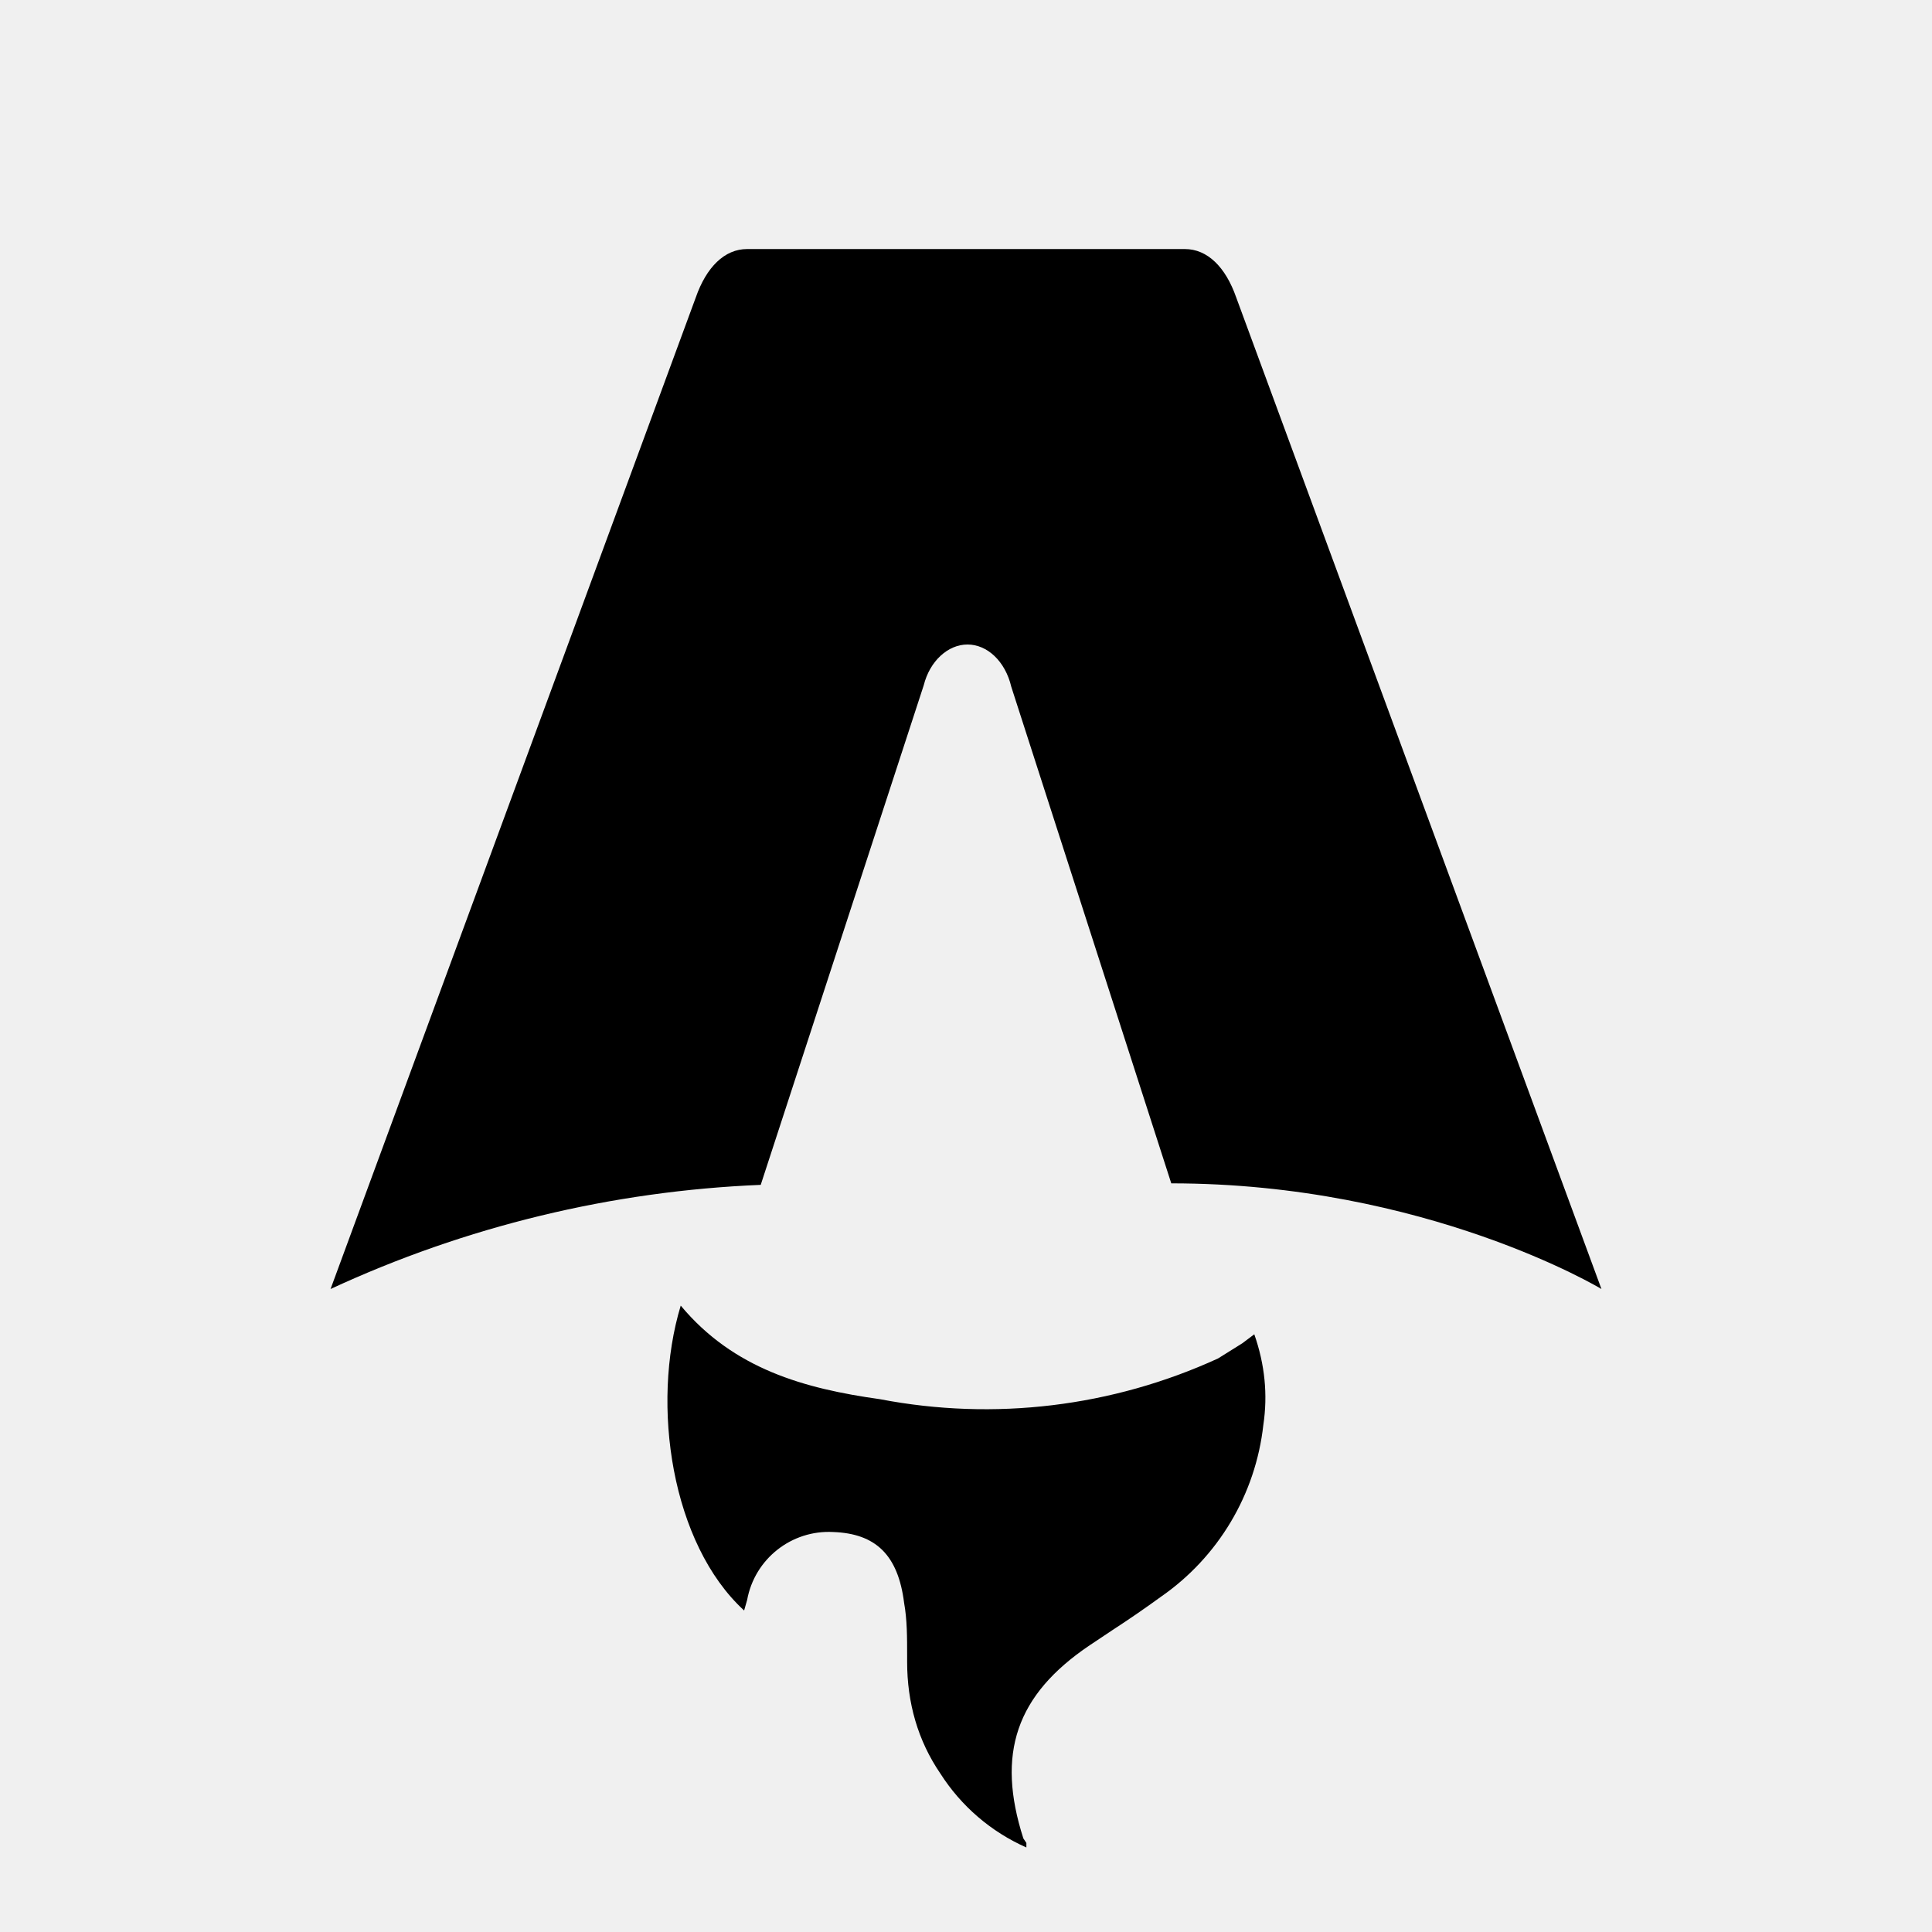
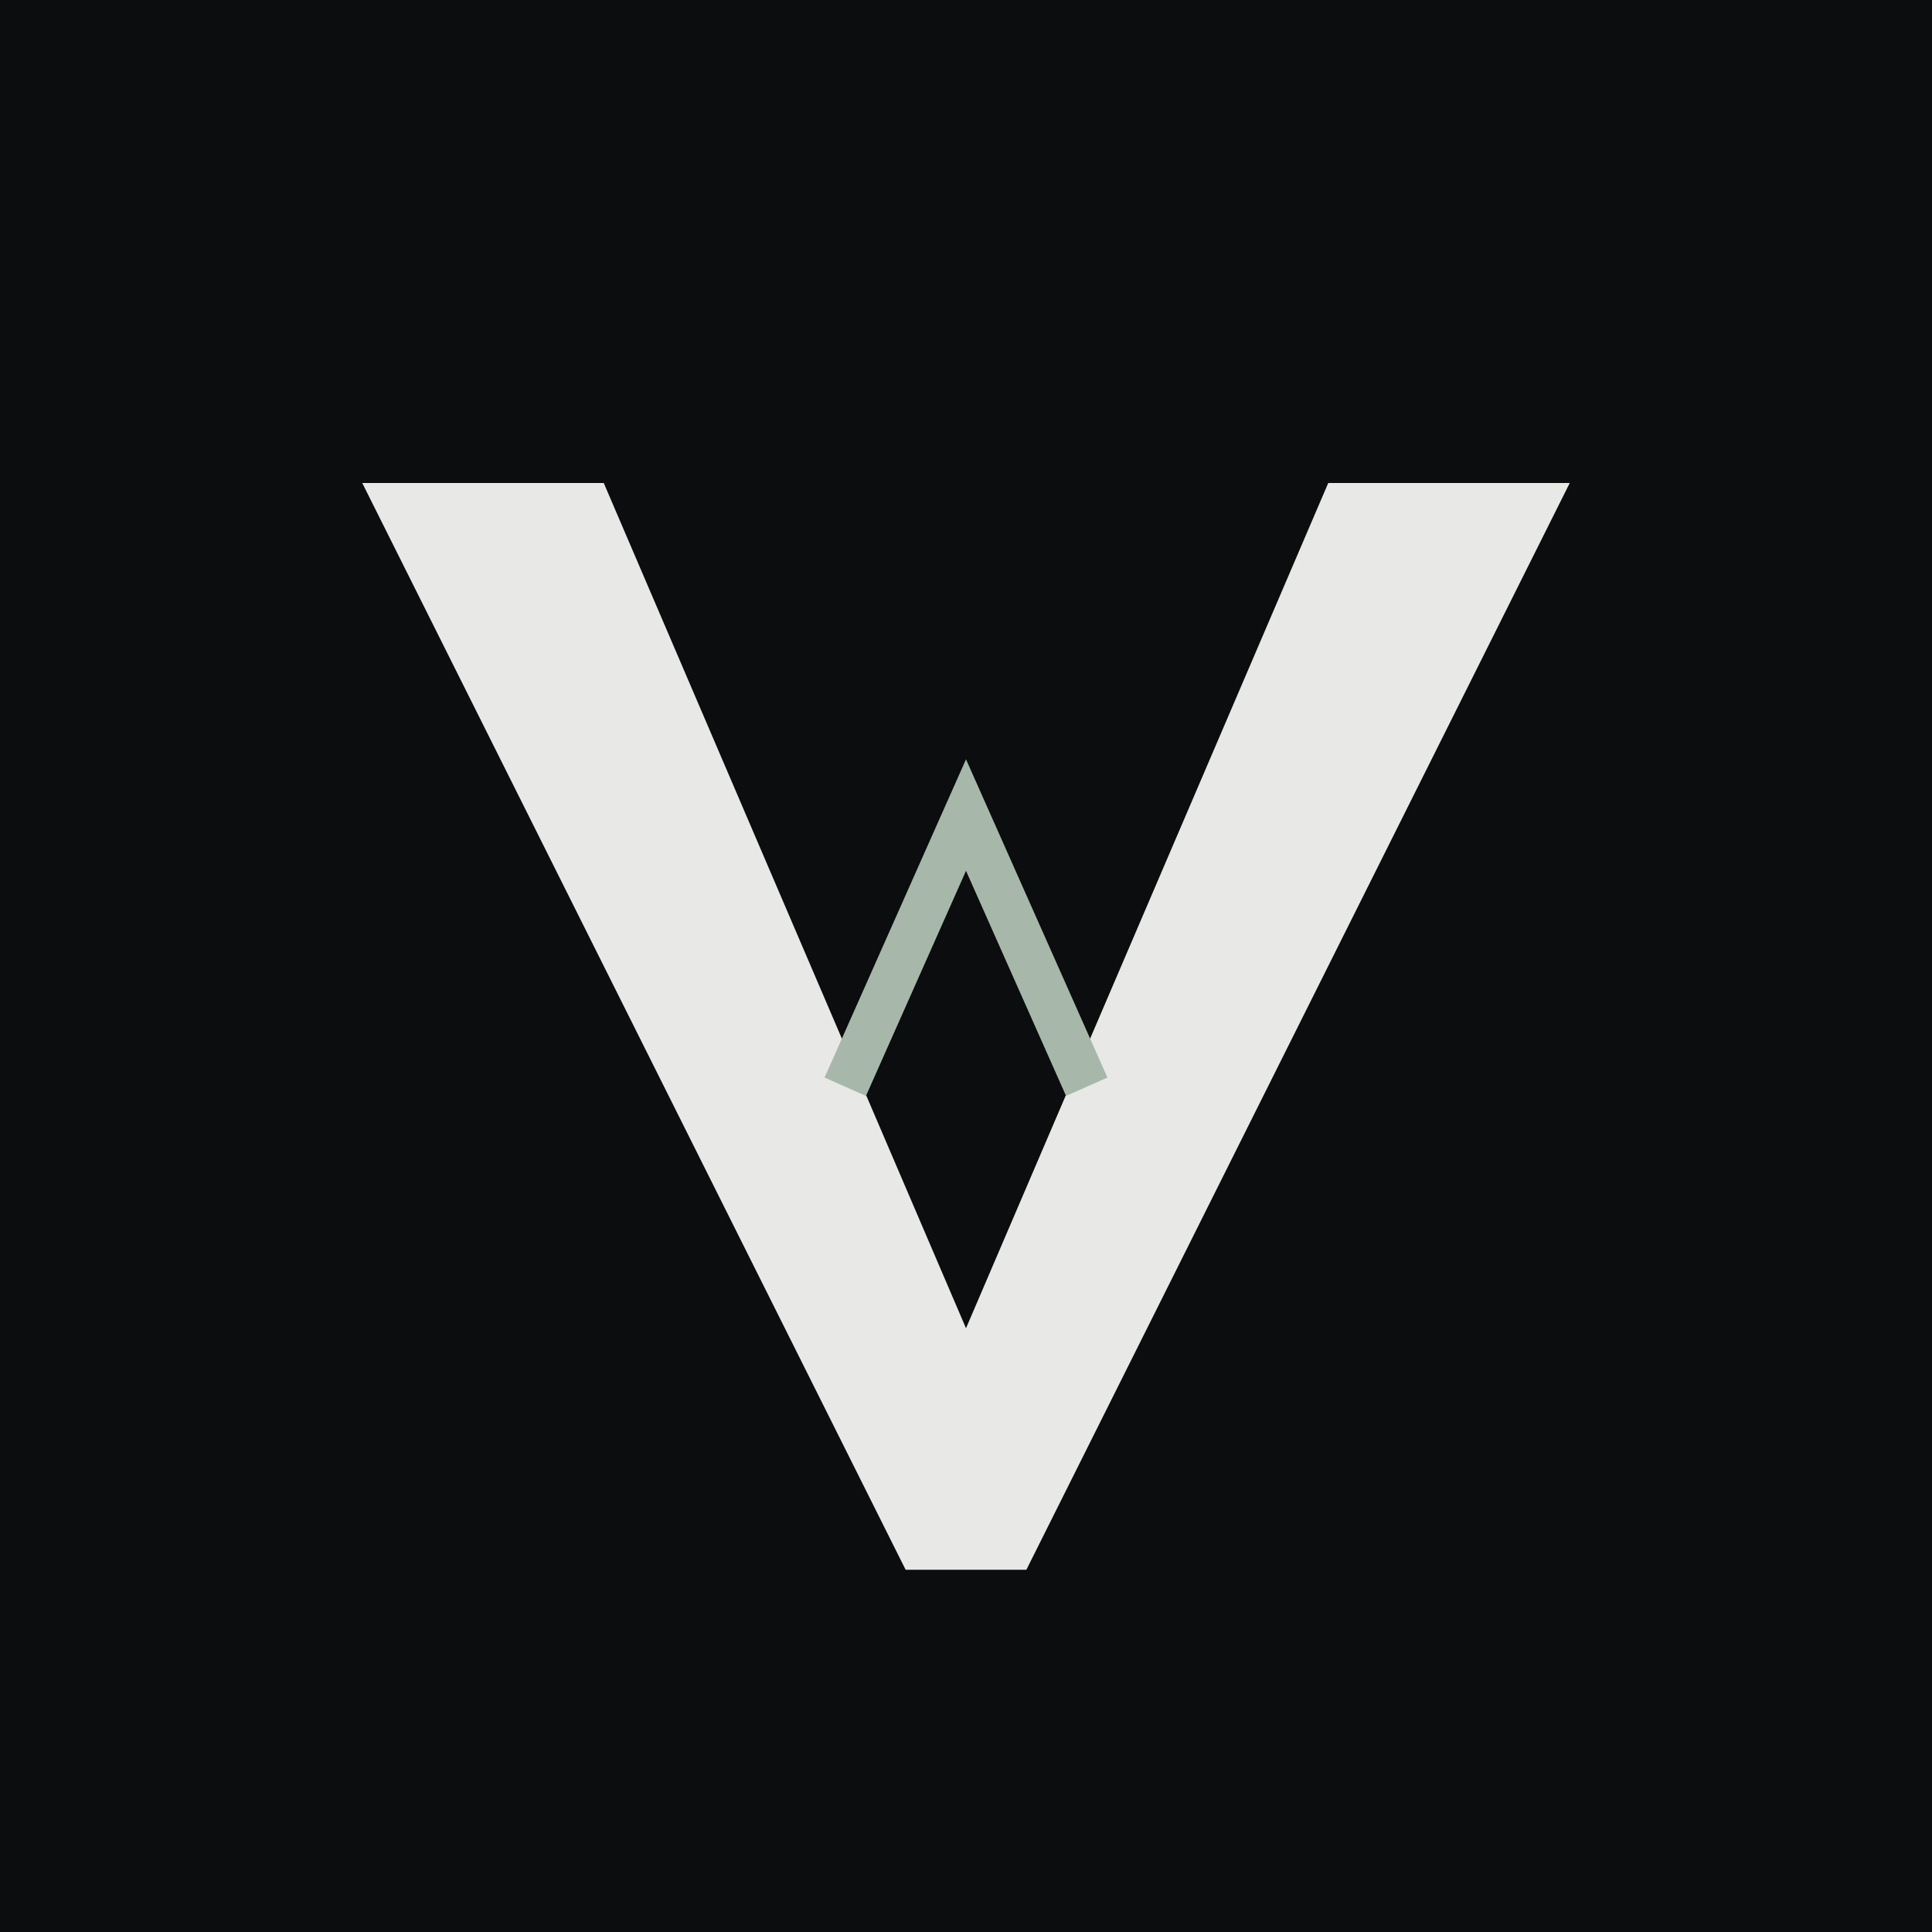
- <svg xmlns="http://www.w3.org/2000/svg" fill="none" viewBox="0 0 128 128">
-   <path d="M50.4 78.5a75.1 75.1 0 0 0-28.5 6.9l24.2-65.7c.7-2 1.9-3.2 3.4-3.2h29c1.5 0 2.7 1.2 3.4 3.2l24.2 65.7s-11.6-7-28.5-7L67 45.5c-.4-1.7-1.6-2.8-2.9-2.8-1.3 0-2.5 1.1-2.9 2.7L50.4 78.5Zm-1.1 28.2Zm-4.2-20.2c-2 6.6-.6 15.8 4.2 20.2a17.5 17.5 0 0 1 .2-.7 5.5 5.5 0 0 1 5.7-4.5c2.8.1 4.3 1.5 4.7 4.7.2 1.1.2 2.3.2 3.5v.4c0 2.7.7 5.2 2.2 7.4a13 13 0 0 0 5.7 4.9v-.3l-.2-.3c-1.8-5.6-.5-9.5 4.4-12.8l1.5-1a73 73 0 0 0 3.2-2.2 16 16 0 0 0 6.8-11.4c.3-2 .1-4-.6-6l-.8.6-1.6 1a37 37 0 0 1-22.4 2.7c-5-.7-9.7-2-13.2-6.2Z" />
-   <style>
-         path { fill: #000; }
-         @media (prefers-color-scheme: dark) {
-             path { fill: #FFF; }
-         }
-     </style>
+ <svg xmlns="http://www.w3.org/2000/svg" viewBox="0 0 64 64">
+   <rect width="64" height="64" fill="#0b0d0f" />
+   <path d="M12 16h8l12 28 12-28h8L34 52h-4L12 16Z" fill="#e8e9e6" />
+   <path d="m28 36 4-9 4 9" fill="none" stroke="#a7b8ab" stroke-width="1.5" />
</svg>
